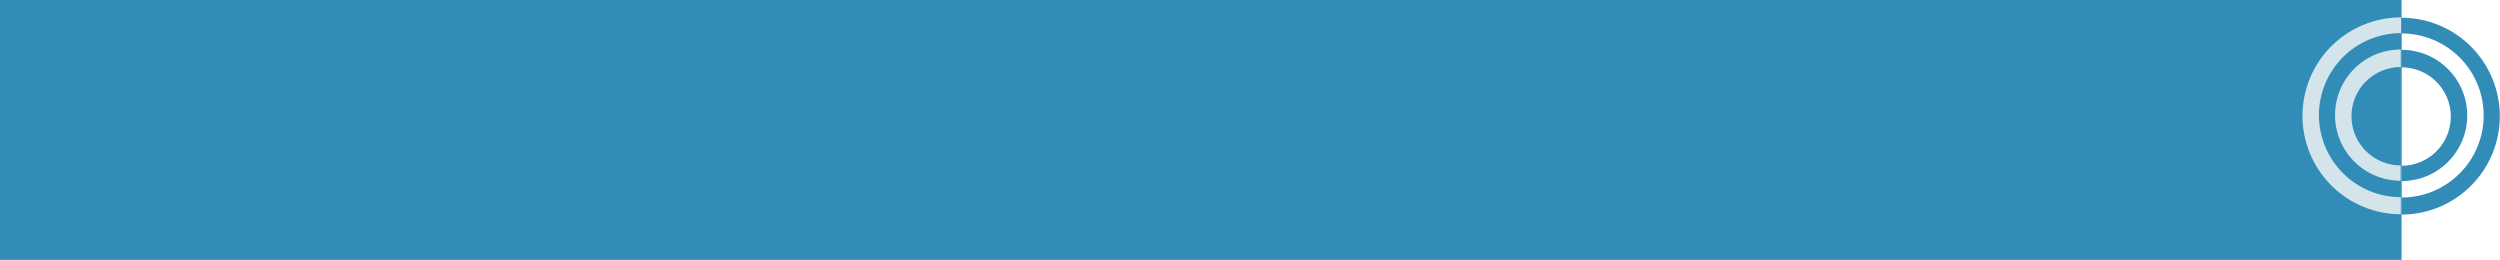
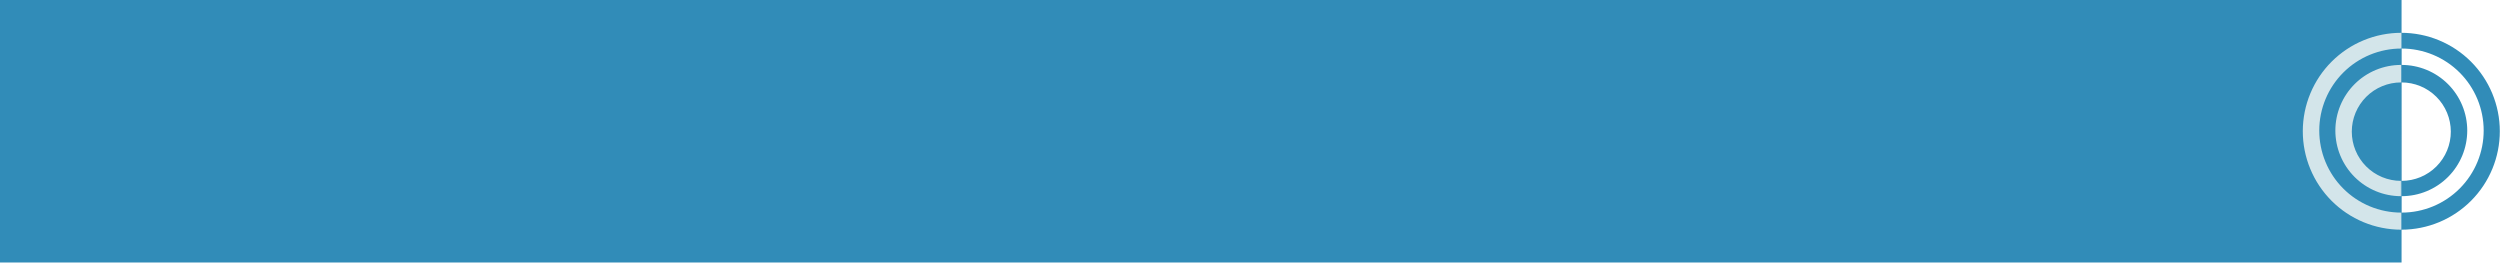
- <svg xmlns="http://www.w3.org/2000/svg" width="7619" height="792" viewBox="0 0 7619 792" fill="none">
-   <path d="M7319 0H0V792H7319V0Z" fill="#318CB8" />
-   <path fill-rule="evenodd" clip-rule="evenodd" d="M7433.6 631.005C7397.23 646.132 7358.23 653.945 7318.83 654L7318.41 354L7318 54C7357.4 53.946 7396.42 61.652 7432.84 76.678C7469.25 91.704 7502.36 113.756 7530.25 141.575C7558.15 169.394 7580.29 202.435 7595.42 238.812C7610.55 275.189 7618.36 314.189 7618.41 353.585C7618.47 392.982 7610.76 432.003 7595.74 468.422C7580.71 504.84 7558.66 537.942 7530.84 565.839C7503.02 593.735 7469.98 615.878 7433.6 631.005ZM7415.23 582.769C7384.92 595.374 7352.42 601.886 7319.59 601.931L7319.52 551.862C7345.76 551.816 7371.74 546.608 7395.97 536.532C7420.22 526.447 7442.24 511.685 7460.79 493.088C7479.34 474.49 7494.04 452.422 7504.06 428.143C7514.07 403.864 7519.21 377.85 7519.17 351.585C7519.14 325.321 7513.93 299.321 7503.84 275.07C7493.76 250.819 7479 228.791 7460.4 210.245C7441.8 191.699 7419.73 176.998 7395.46 166.98C7371.2 156.972 7345.21 151.835 7318.97 151.862L7318.9 101.932C7351.73 101.886 7384.25 108.308 7414.59 120.829C7444.94 133.351 7472.53 151.728 7495.77 174.91C7519.02 198.093 7537.47 225.627 7550.08 255.941C7562.69 286.255 7569.2 318.755 7569.24 351.586C7569.29 384.416 7562.87 416.934 7550.34 447.283C7537.82 477.632 7519.45 505.217 7496.26 528.463C7473.08 551.71 7445.55 570.163 7415.23 582.769ZM7319.04 205.208C7338.69 205.199 7358.15 209.052 7376.32 216.547C7394.52 224.06 7411.08 235.086 7425.02 248.995C7438.97 262.905 7450.04 279.425 7457.61 297.614C7465.17 315.802 7469.08 335.302 7469.1 355C7469.13 374.699 7465.28 394.209 7457.77 412.419C7450.25 430.628 7439.23 447.179 7425.32 461.127C7411.41 475.075 7394.89 486.147 7376.7 493.71C7358.55 501.255 7339.1 505.162 7319.45 505.207L7319.24 351.931L7319.04 205.208ZM7318.97 205.208L7318.9 151.862L7318.97 151.862L7319.04 205.208C7319.02 205.208 7318.99 205.208 7318.97 205.208ZM7318.97 205.208L7319.17 351.862L7319.39 505.207C7319.36 505.208 7319.34 505.208 7319.31 505.208L7319.1 355.208L7318.9 205.208C7318.92 205.208 7318.95 205.208 7318.97 205.208ZM7319.39 505.207L7319.45 551.862L7319.52 551.862L7319.45 505.207C7319.43 505.207 7319.41 505.207 7319.39 505.207Z" fill="#318CB8" />
-   <path fill-rule="evenodd" clip-rule="evenodd" d="M7201.81 630.005C7238.19 645.132 7277.19 652.945 7316.59 653L7316.66 600.931C7283.88 600.863 7251.44 594.353 7221.18 581.769C7190.87 569.163 7163.33 550.71 7140.15 527.464C7116.97 504.217 7098.59 476.632 7086.07 446.283C7073.55 415.934 7067.13 383.416 7067.17 350.586C7067.22 317.755 7073.73 285.255 7086.34 254.941C7098.94 224.627 7117.39 197.093 7140.64 173.91C7163.89 150.728 7191.47 132.351 7221.82 119.829C7252.12 107.329 7284.58 100.908 7317.35 100.931L7317.41 53C7278.02 52.946 7239 60.652 7202.58 75.678C7166.16 90.704 7133.06 112.756 7105.16 140.575C7077.27 168.394 7055.12 201.435 7040 237.812C7024.87 274.189 7017.05 313.189 7017 352.585C7016.95 391.982 7024.65 431.003 7039.68 467.422C7054.7 503.84 7076.76 536.942 7104.57 564.839C7132.39 592.735 7165.44 614.878 7201.81 630.005ZM7317.35 100.931L7317 353L7316.66 600.931C7316.71 600.931 7316.77 600.931 7316.83 600.931L7317.17 350.931L7317.52 100.932L7317.35 100.931ZM7315.96 550.862C7289.7 550.826 7263.7 545.616 7239.45 535.532C7215.2 525.447 7193.17 510.685 7174.62 492.088C7156.08 473.49 7141.38 451.422 7131.36 427.143C7121.34 402.864 7116.2 376.85 7116.24 350.585C7116.28 324.321 7121.49 298.321 7131.57 274.07C7141.66 249.819 7156.42 227.791 7175.02 209.245C7193.61 190.699 7215.68 175.998 7239.96 165.98C7264.24 155.963 7290.25 150.826 7316.52 150.862L7316.44 204.208C7316.47 204.208 7316.49 204.208 7316.52 204.208L7316.31 354.208L7316.1 504.208C7316.08 504.208 7316.05 504.208 7316.03 504.207L7315.96 550.862ZM7316.03 504.207C7296.36 504.171 7276.88 500.264 7258.72 492.71C7240.53 485.147 7224.01 474.075 7210.1 460.127C7196.19 446.179 7185.16 429.628 7177.65 411.419C7170.14 393.209 7166.28 373.699 7166.31 354C7166.34 334.302 7170.24 314.802 7177.81 296.614C7185.37 278.425 7196.44 261.905 7210.39 247.995C7224.34 234.086 7240.89 223.06 7259.1 215.547C7277.29 208.043 7296.77 204.19 7316.44 204.208L7316.24 350.862L7316.03 504.207Z" fill="#D3E5EA" />
+ <svg xmlns="http://www.w3.org/2000/svg" width="7619" height="800" viewBox="0 0 7619 800" fill="none">
+   <path d="M7319 0H0V800H7319V0Z" fill="#318CB8" />
+   <path fill-rule="evenodd" clip-rule="evenodd" d="M7433.6 677.004C7397.23 692.131 7358.23 699.945 7318.83 699.999L7318.42 399.999L7318 100C7357.4 99.945 7396.42 107.651 7432.84 122.677C7469.26 137.703 7502.36 159.755 7530.25 187.574C7558.15 215.393 7580.29 248.435 7595.42 284.811C7610.55 321.188 7618.36 360.188 7618.42 399.585C7618.47 438.981 7610.76 478.003 7595.74 514.421C7580.71 550.84 7558.66 583.942 7530.84 611.838C7503.02 639.734 7469.98 661.878 7433.6 677.004ZM7415.24 628.769C7384.92 641.374 7352.42 647.886 7319.59 647.931L7319.52 597.862C7345.76 597.816 7371.74 592.607 7395.97 582.532C7420.22 572.447 7442.25 557.685 7460.8 539.088C7479.34 520.49 7494.04 498.422 7504.06 474.143C7514.08 449.864 7519.21 423.85 7519.18 397.585C7519.14 371.321 7513.93 345.321 7503.85 321.07C7493.76 296.819 7479 274.791 7460.4 256.245C7441.81 237.699 7419.74 222.998 7395.46 212.98C7371.2 202.972 7345.21 197.835 7318.97 197.862L7318.9 147.931C7351.73 147.886 7384.25 154.308 7414.6 166.829C7444.95 179.351 7472.53 197.728 7495.78 220.91C7519.03 244.093 7537.48 271.627 7550.08 301.941C7562.69 332.255 7569.2 364.755 7569.25 397.585C7569.29 430.416 7562.87 462.934 7550.35 493.283C7537.83 523.631 7519.45 551.217 7496.27 574.463C7473.09 597.71 7445.55 616.163 7415.24 628.769ZM7319.04 251.208C7338.69 251.199 7358.15 255.051 7376.32 262.546C7394.53 270.059 7411.08 281.085 7425.03 294.995C7438.98 308.904 7450.05 325.425 7457.61 343.613C7465.18 361.802 7469.08 381.302 7469.11 401C7469.14 420.698 7465.28 440.209 7457.77 458.418C7450.26 476.628 7439.23 493.179 7425.32 507.127C7411.41 521.075 7394.89 532.147 7376.7 539.71C7358.56 547.255 7339.11 551.161 7319.46 551.207L7319.25 397.931L7319.04 251.208ZM7318.98 251.208L7318.9 197.862L7318.97 197.862L7319.04 251.208C7319.02 251.208 7319 251.208 7318.98 251.208ZM7318.98 251.208L7319.18 397.862L7319.39 551.207C7319.37 551.207 7319.34 551.207 7319.32 551.207L7319.11 401.208L7318.9 251.208C7318.93 251.208 7318.95 251.208 7318.98 251.208ZM7319.39 551.207L7319.46 597.862L7319.52 597.862L7319.46 551.207C7319.44 551.207 7319.41 551.207 7319.39 551.207Z" fill="#318CB8" />
+   <path fill-rule="evenodd" clip-rule="evenodd" d="M7202.81 677.005C7239.19 692.132 7278.19 699.945 7317.59 700L7317.66 647.931C7284.88 647.863 7252.44 641.353 7222.18 628.769C7191.87 616.163 7164.33 597.71 7141.15 574.464C7117.97 551.217 7099.59 523.632 7087.07 493.283C7074.55 462.934 7068.13 430.416 7068.17 397.586C7068.22 364.755 7074.73 332.255 7087.34 301.941C7099.94 271.627 7118.39 244.093 7141.64 220.91C7164.89 197.728 7192.47 179.351 7222.82 166.829C7253.12 154.329 7285.58 147.908 7318.35 147.931L7318.41 100C7279.02 99.946 7240 107.652 7203.58 122.678C7167.16 137.704 7134.06 159.756 7106.16 187.575C7078.27 215.394 7056.12 248.435 7041 284.812C7025.87 321.189 7018.05 360.189 7018 399.585C7017.95 438.982 7025.65 478.003 7040.68 514.422C7055.7 550.84 7077.76 583.942 7105.57 611.839C7133.39 639.735 7166.44 661.878 7202.81 677.005ZM7318.35 147.931L7318 400L7317.66 647.931C7317.71 647.931 7317.77 647.931 7317.83 647.931L7318.17 397.931L7318.52 147.932L7318.35 147.931ZM7316.96 597.862C7290.7 597.826 7264.7 592.616 7240.45 582.532C7216.2 572.447 7194.17 557.685 7175.62 539.088C7157.08 520.49 7142.38 498.422 7132.36 474.143C7122.34 449.864 7117.2 423.85 7117.24 397.585C7117.28 371.321 7122.49 345.321 7132.57 321.07C7142.66 296.819 7157.42 274.791 7176.02 256.245C7194.61 237.699 7216.68 222.998 7240.96 212.98C7265.24 202.963 7291.25 197.826 7317.52 197.862L7317.44 251.208C7317.47 251.208 7317.49 251.208 7317.52 251.208L7317.31 401.208L7317.1 551.208C7317.08 551.208 7317.05 551.208 7317.03 551.207L7316.96 597.862ZM7317.03 551.207C7297.36 551.171 7277.88 547.264 7259.72 539.71C7241.53 532.147 7225.01 521.075 7211.1 507.127C7197.19 493.179 7186.16 476.628 7178.65 458.419C7171.14 440.209 7167.28 420.699 7167.31 401C7167.34 381.302 7171.24 361.802 7178.81 343.614C7186.37 325.425 7197.44 308.905 7211.39 294.995C7225.34 281.086 7241.89 270.06 7260.1 262.547C7278.29 255.043 7297.77 251.19 7317.44 251.208L7317.24 397.862L7317.03 551.207Z" fill="#D3E5EA" />
</svg>
